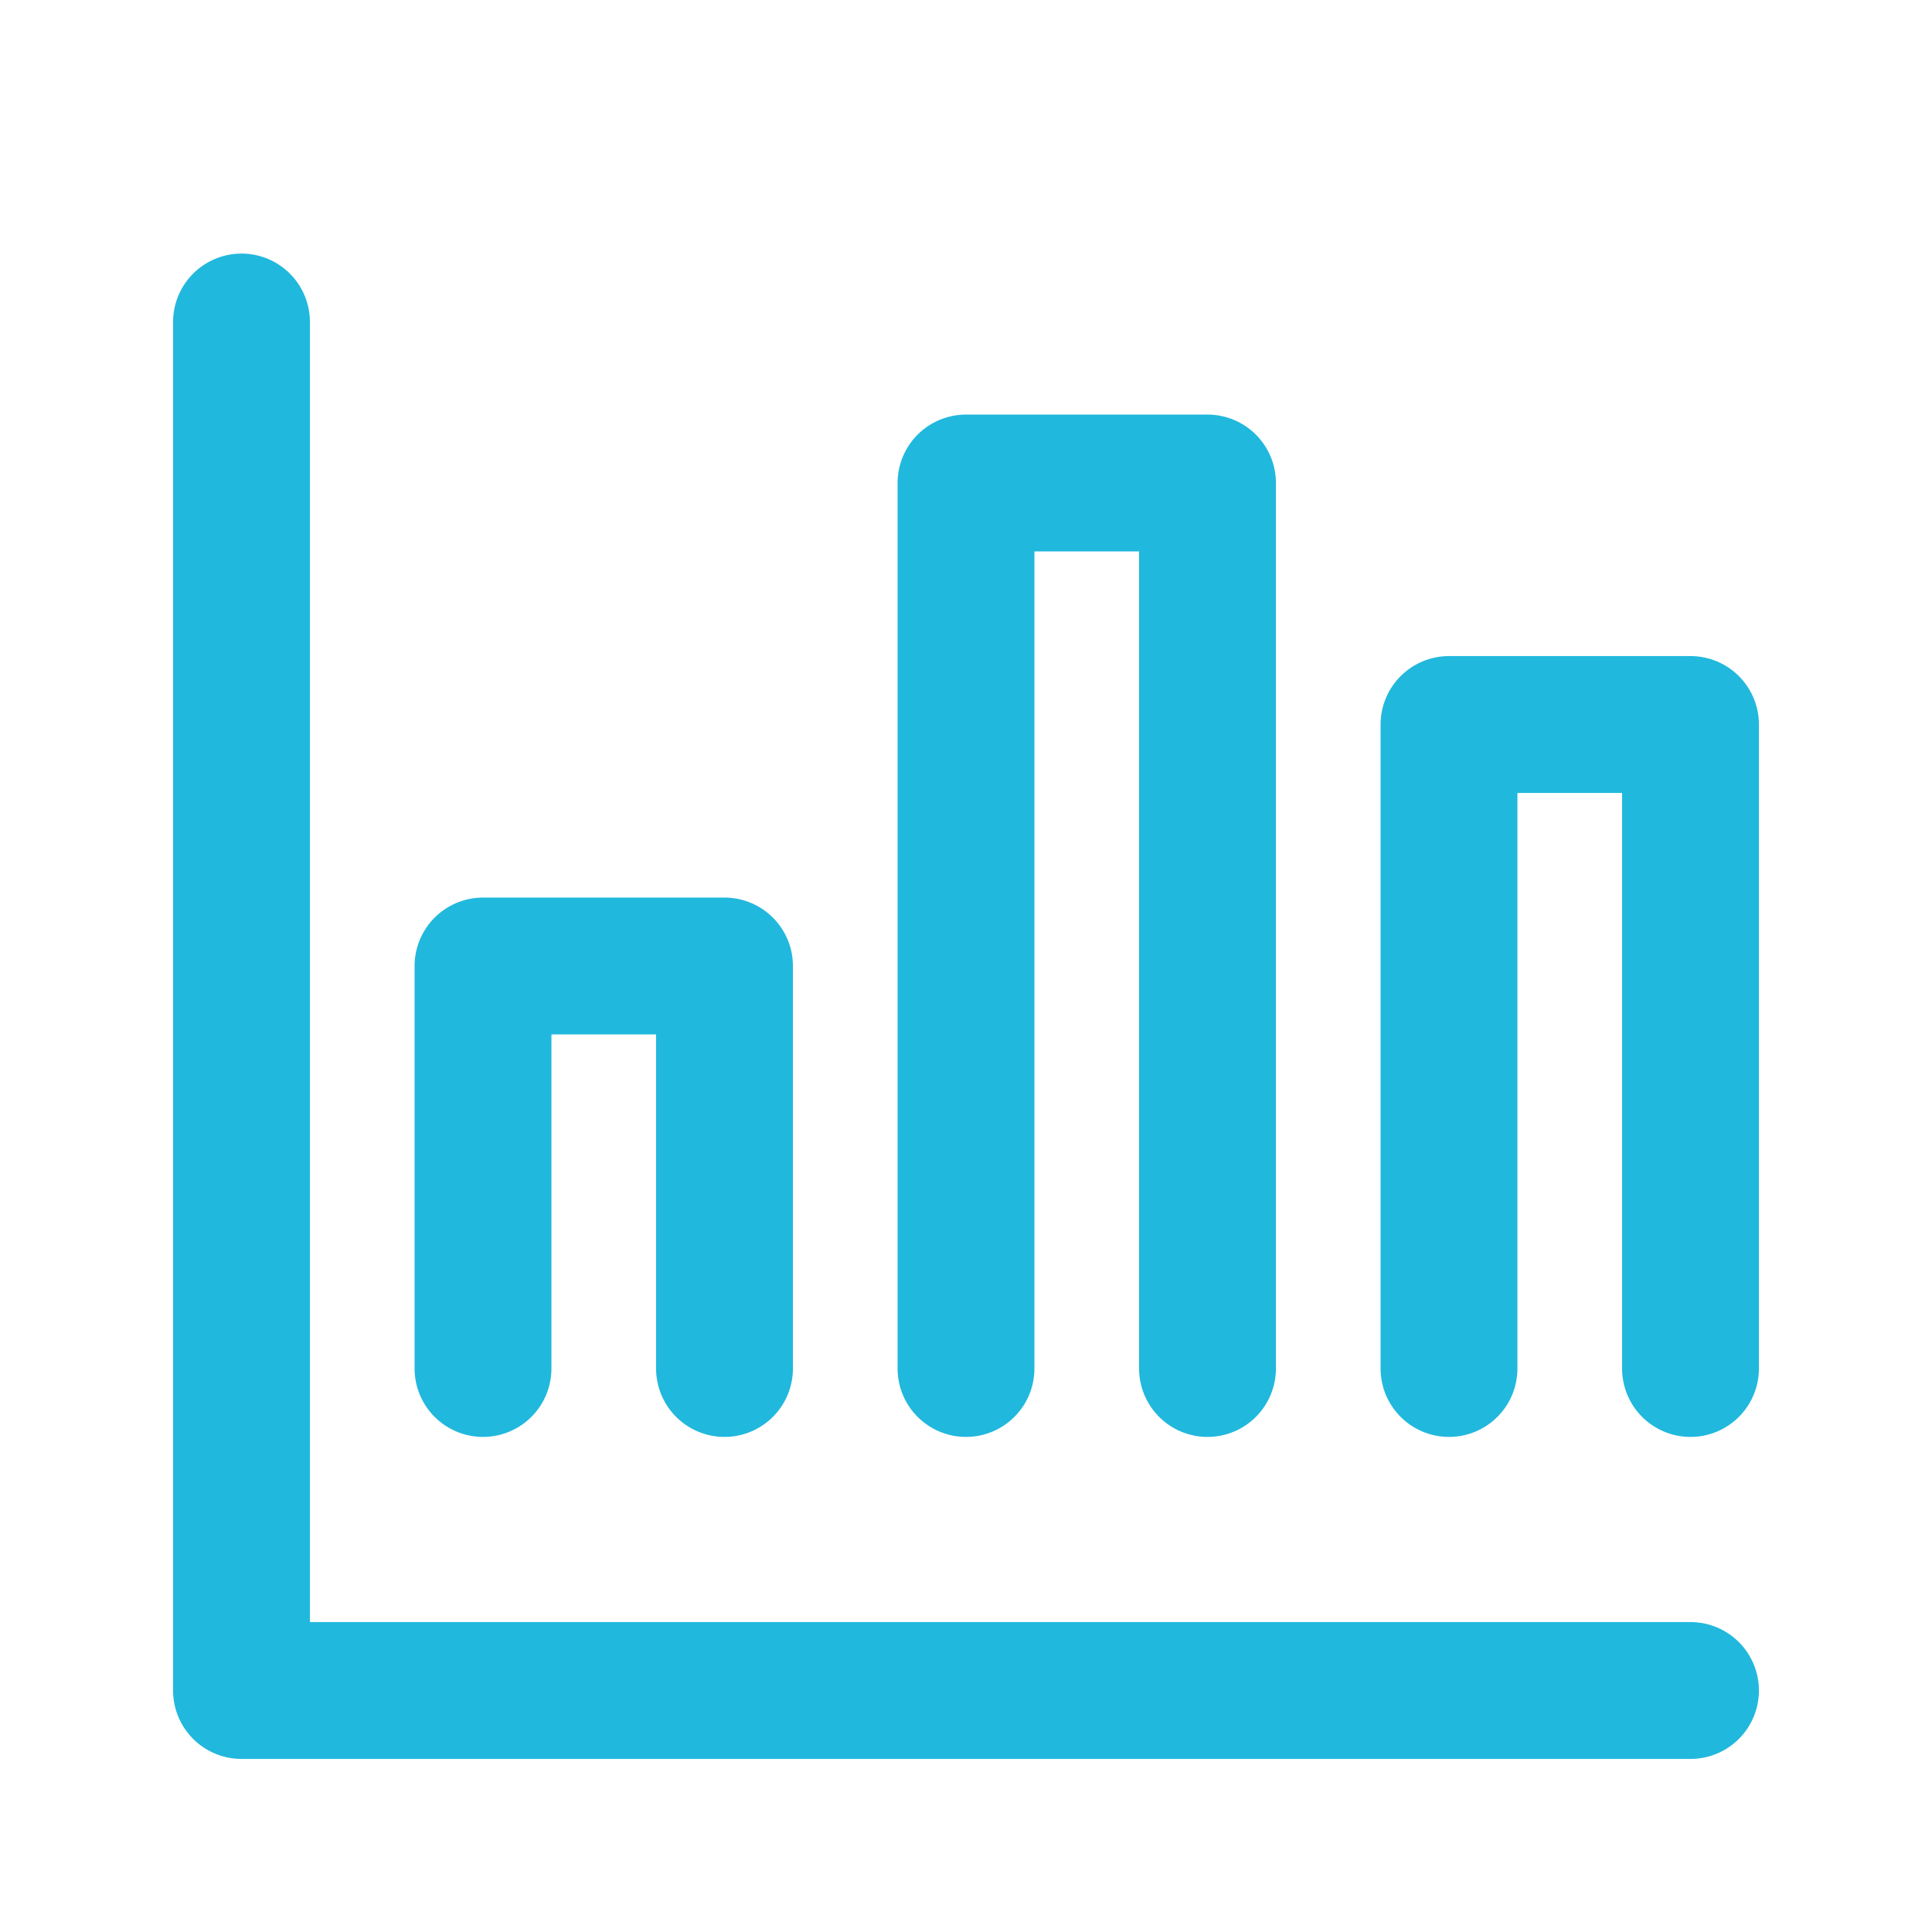
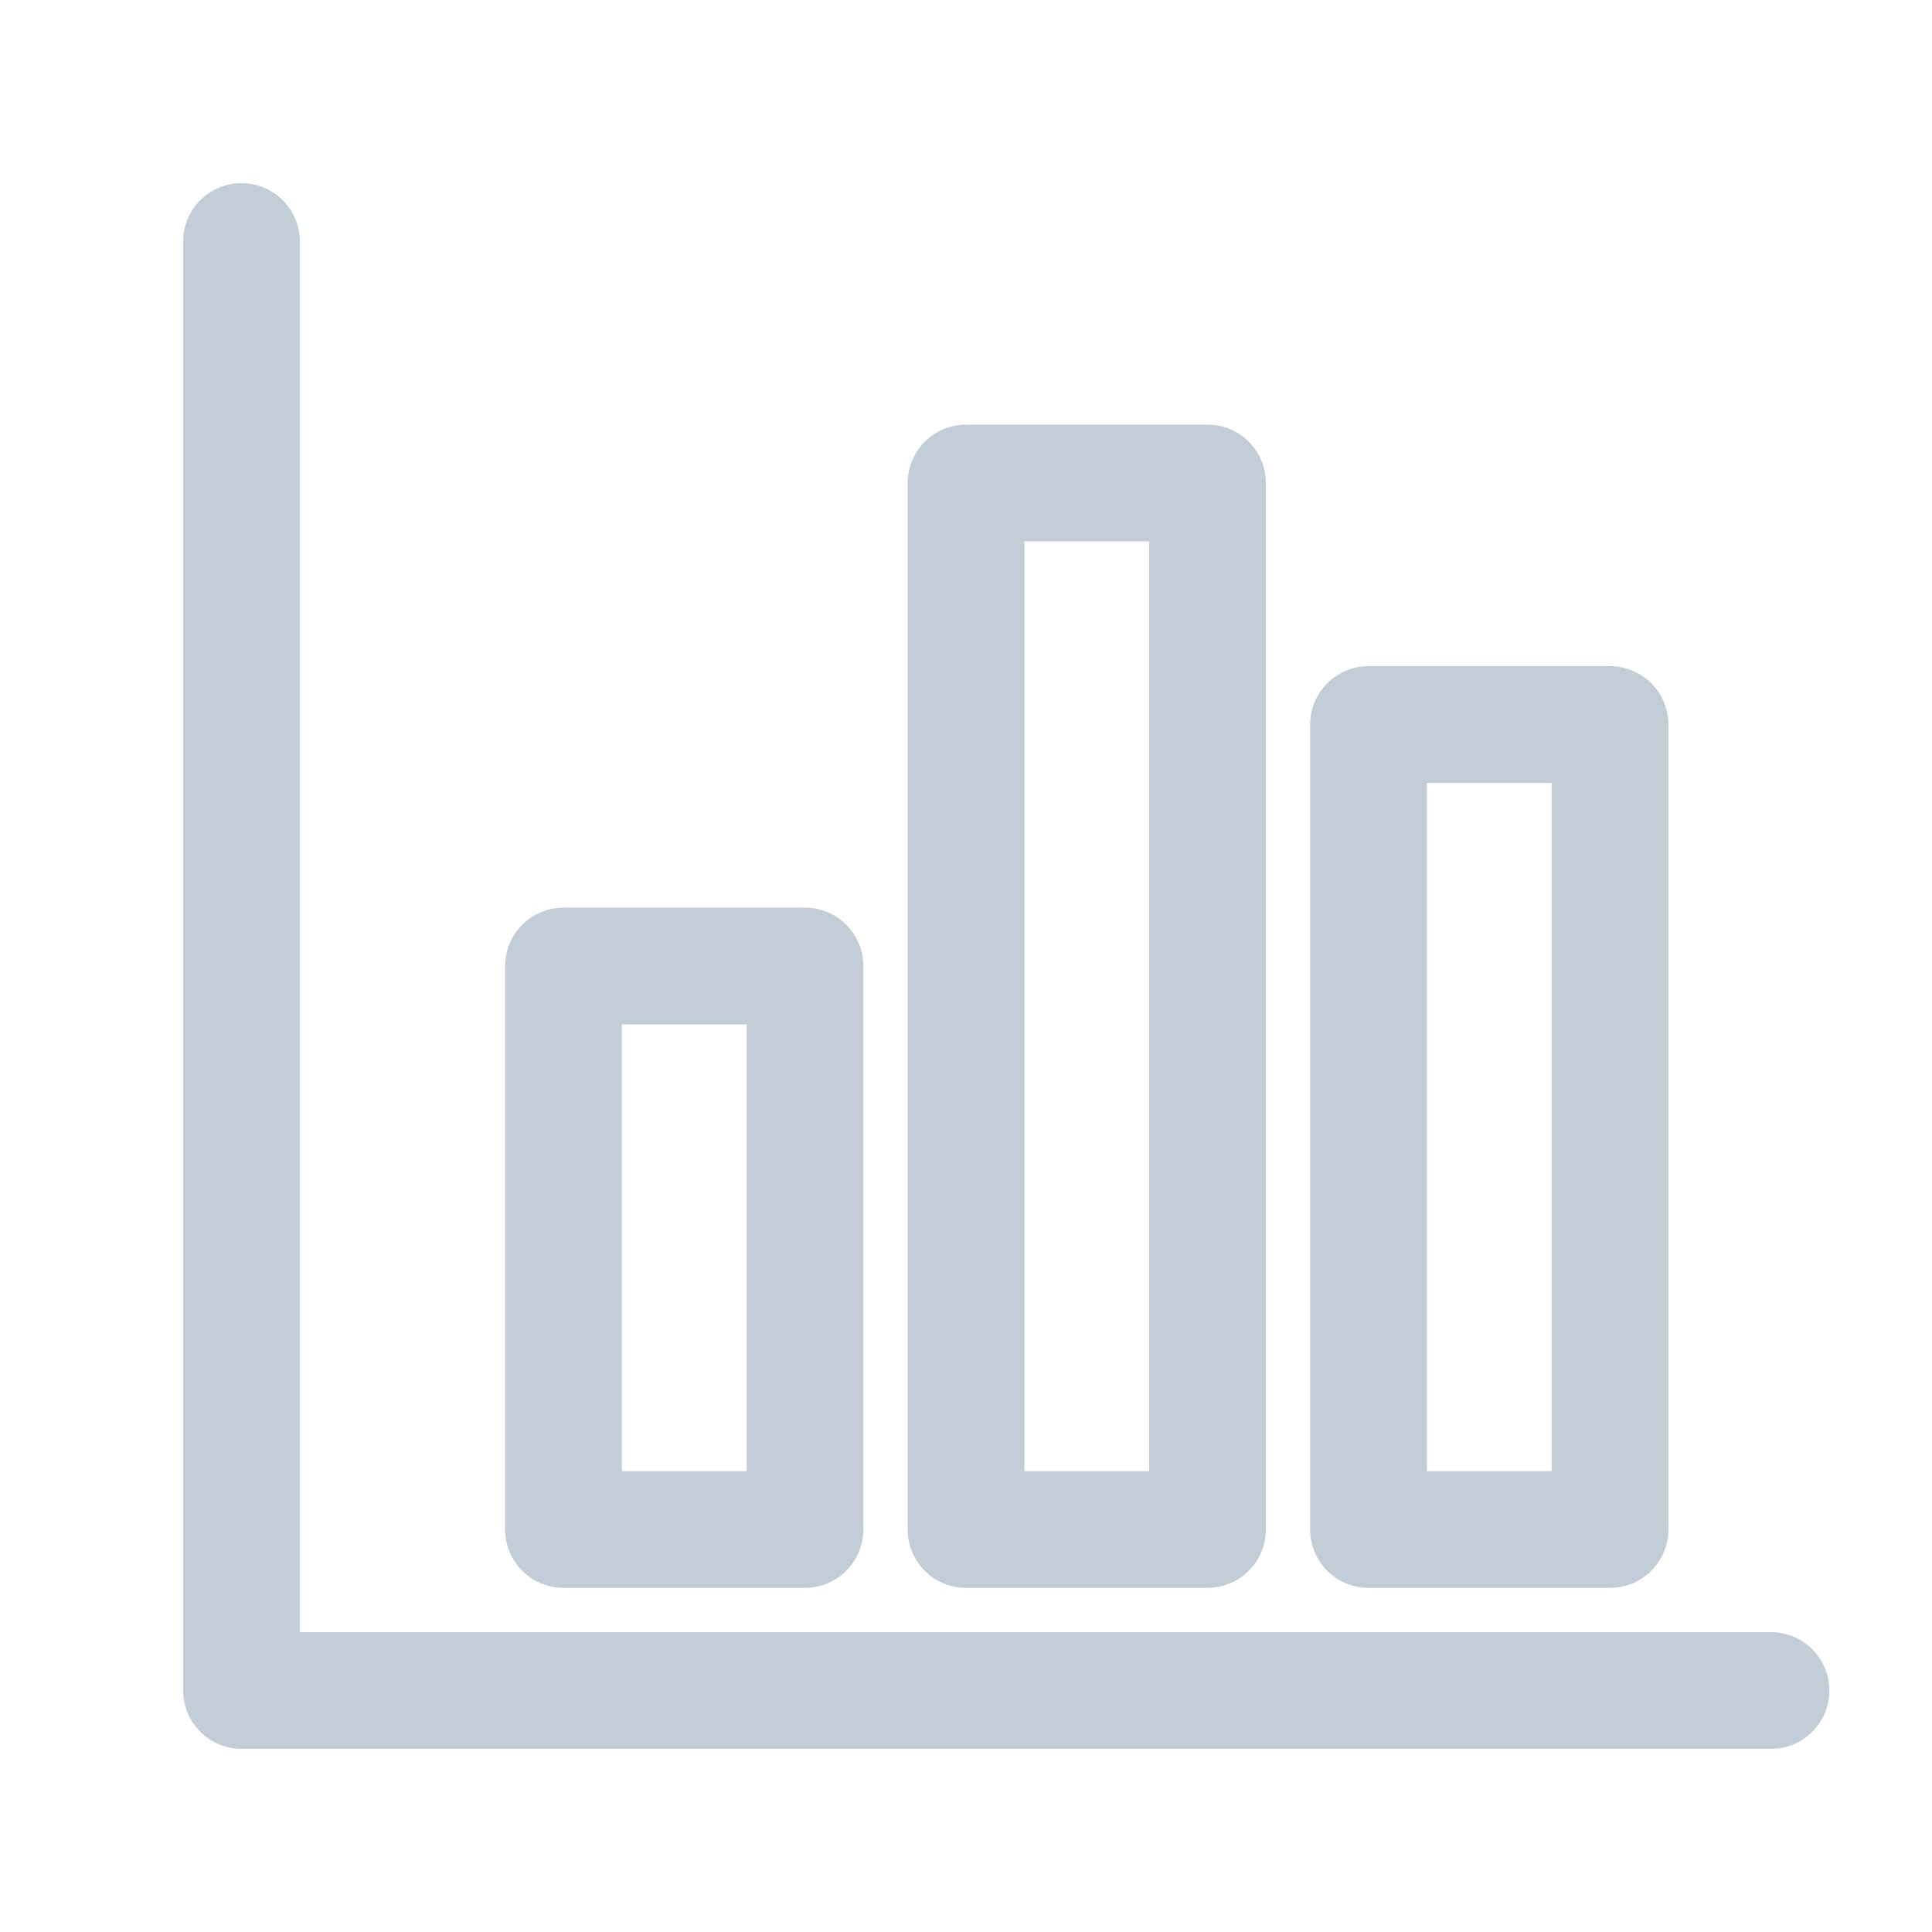
- <svg xmlns="http://www.w3.org/2000/svg" width="24" height="24" viewBox="0 0 24 24" fill="none" stroke="#21b8dd" stroke-width="1.7" stroke-linecap="round" stroke-linejoin="round">
-   <path d="M3 4v17h18M6 17v-5h3v5m3 0V6h3v11m3 0v-8h3v8" />
+ <svg xmlns="http://www.w3.org/2000/svg" width="24" height="24" viewBox="0 0 24 24" fill="none" stroke="#c3cdd8" stroke-width="1.45" stroke-linecap="round" stroke-linejoin="round">
+   <path d="M7 12h3v7H7zM12 6h3v13h-3zM17 9h3v10h-3z" fill="none" fill-opacity="1" />
+   <path d="M3 3v18h19" />
</svg>
